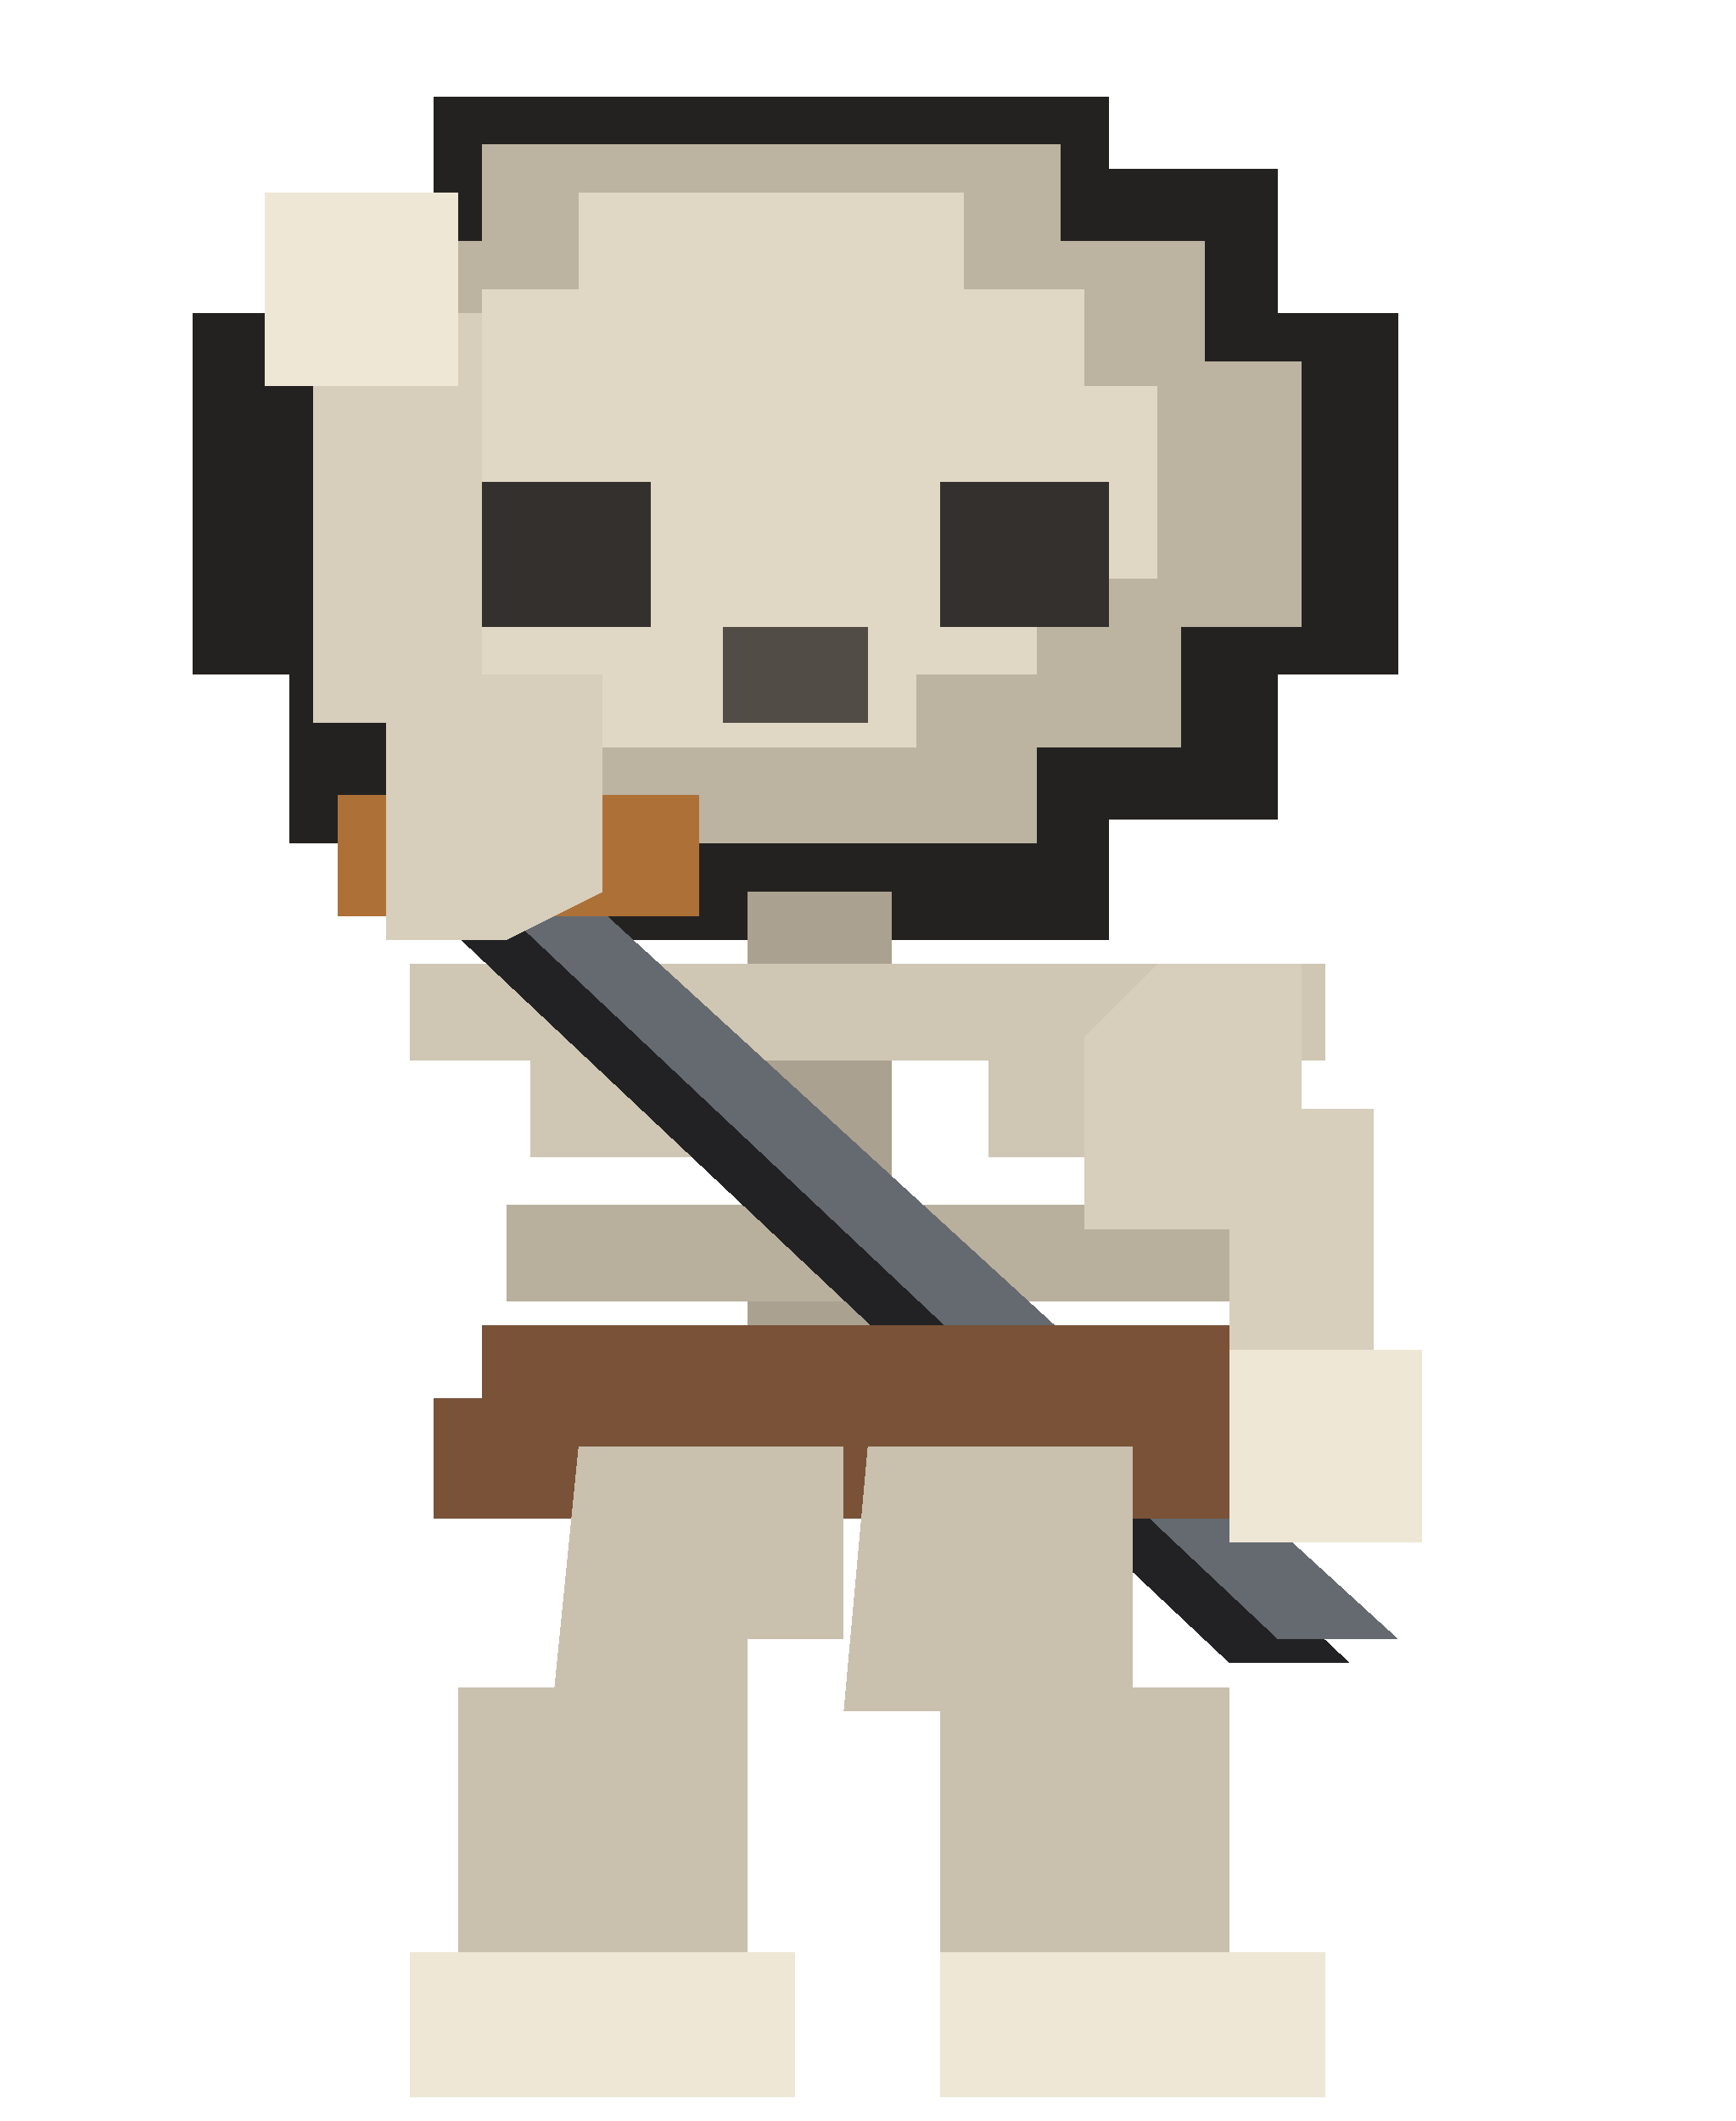
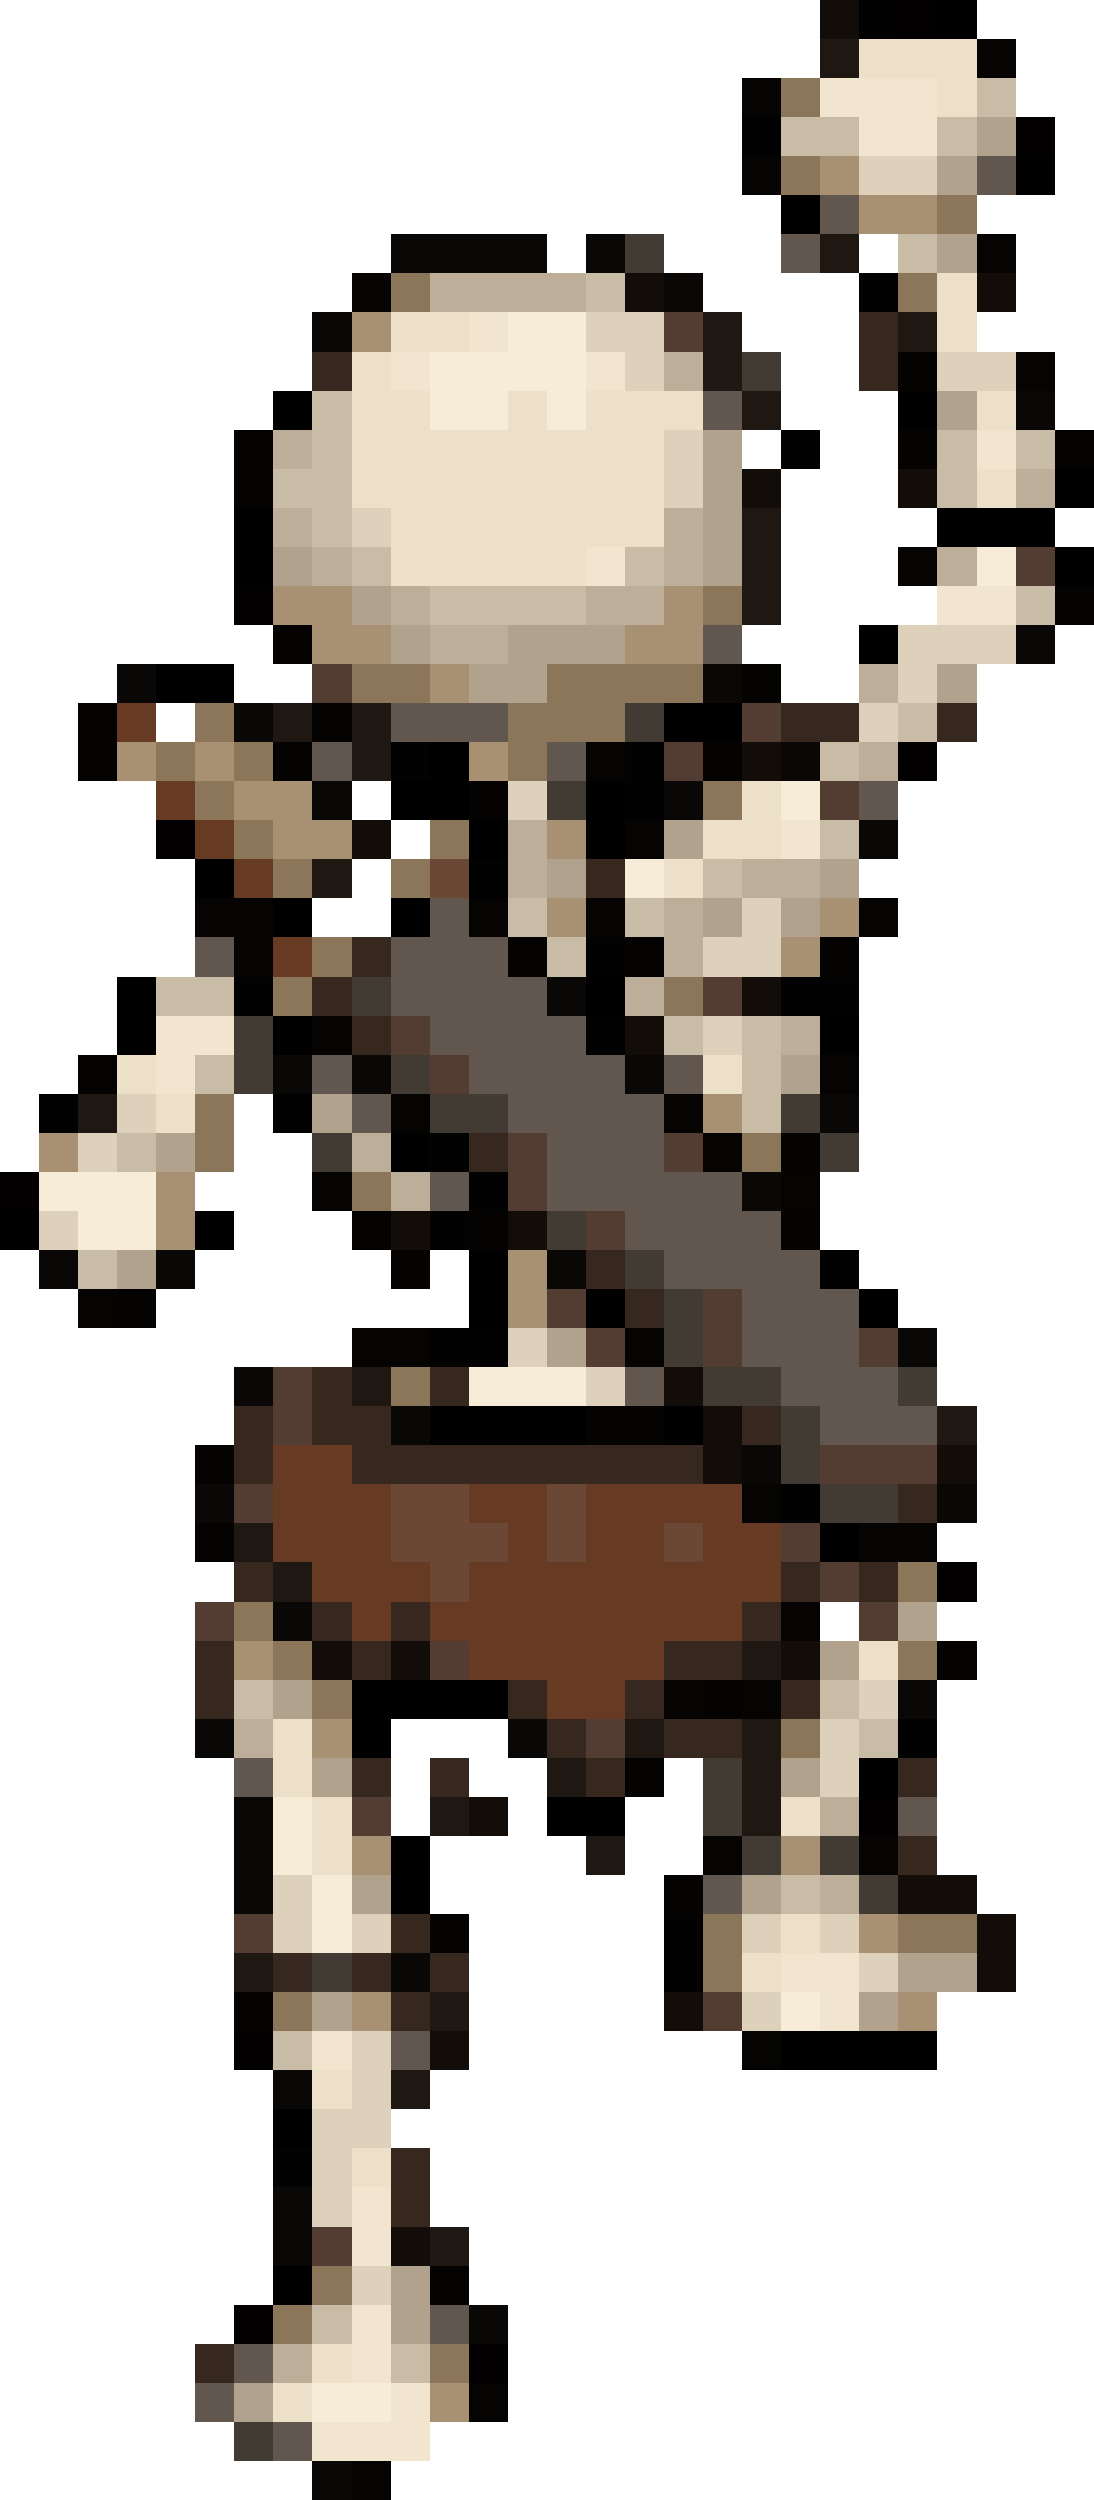
- <svg xmlns="http://www.w3.org/2000/svg" width="72" height="88" viewBox="0 0 72 88" shape-rendering="crispEdges">
-   <rect width="72" height="88" fill="none" />
-   <path fill="#242220" d="M18 4h28v3h7v6h5v15h-5v6h-7v5H18v-4h-6v-7H8V13h4V8h6z" />
-   <path fill="#bcb3a1" d="M20 6h24v4h6v5h4v11h-5v5h-6v4H21v-4h-5v-6h-3V15h3v-5h4z" />
-   <path fill="#e0d8c5" d="M24 8h16v4h5v4h3v8h-5v4h-5v3H24v-3h-5v-4h-2v-7h3v-5h4z" />
-   <rect x="20" y="20" width="7" height="6" fill="#34302d" />
-   <rect x="39" y="20" width="7" height="6" fill="#34302d" />
-   <rect x="30" y="26" width="6" height="4" fill="#514c45" />
-   <rect x="31" y="37" width="6" height="21" fill="#aaa190" />
-   <path fill="#cfc6b3" d="M17 40h38v4h-7v4h-7v-4H29v4h-7v-4h-5z" />
-   <rect x="21" y="50" width="30" height="4" fill="#b8af9d" />
-   <path fill="#222224" d="M17 37h5l34 32h-5z" />
-   <path fill="#656a70" d="M19 36h4l35 32h-5z" />
-   <rect x="14" y="33" width="15" height="5" fill="#ad7138" />
-   <path fill="#795238" d="M20 55h33v8H18v-5h2z" />
-   <path fill="#d7cebb" d="M21 39h-5v-9h-3V13h7v15h5v9z" />
-   <rect x="11" y="8" width="8" height="8" fill="#eee7d6" />
-   <path fill="#d7cebb" d="M48 40h6v6h3v13h-6v-8h-6v-8z" />
-   <rect x="51" y="56" width="8" height="8" fill="#eee7d6" />
-   <path fill="#c9c0ae" d="M24 60h11v8h-4v17H19V70h4z" />
-   <path fill="#c9c0ae" d="M36 60h11v10h4v15H39V71h-4z" />
-   <rect x="17" y="81" width="16" height="6" fill="#eee7d6" />
-   <rect x="39" y="81" width="16" height="6" fill="#eee7d6" />
+ <svg xmlns="http://www.w3.org/2000/svg" width="28" height="64" viewBox="0 0 28 64" shape-rendering="crispEdges">
+   <rect x="21" y="0" width="1" height="1" fill="#130d09" />
+   <rect x="22" y="0" width="1" height="1" fill="#020202" />
+   <rect x="23" y="0" width="1" height="1" fill="#020000" />
+   <rect x="24" y="0" width="1" height="1" fill="#000000" />
+   <rect x="21" y="1" width="1" height="1" fill="#1f1812" />
+   <rect x="22" y="1" width="3" height="1" fill="#ede0c8" />
+   <rect x="25" y="1" width="1" height="1" fill="#060403" />
+   <rect x="19" y="2" width="1" height="1" fill="#060403" />
+   <rect x="20" y="2" width="1" height="1" fill="#8b7659" />
+   <rect x="21" y="2" width="3" height="1" fill="#f1e5d0" />
+   <rect x="24" y="2" width="1" height="1" fill="#ede0c8" />
+   <rect x="25" y="2" width="1" height="1" fill="#c9bca6" />
+   <rect x="19" y="3" width="1" height="1" fill="#020202" />
+   <rect x="20" y="3" width="2" height="1" fill="#c9bca6" />
+   <rect x="22" y="3" width="2" height="1" fill="#f1e5d0" />
+   <rect x="24" y="3" width="1" height="1" fill="#c9bca6" />
+   <rect x="25" y="3" width="1" height="1" fill="#b0a28d" />
+   <rect x="26" y="3" width="1" height="1" fill="#020000" />
+   <rect x="19" y="4" width="1" height="1" fill="#060403" />
+   <rect x="20" y="4" width="1" height="1" fill="#8b7659" />
+   <rect x="21" y="4" width="1" height="1" fill="#a79172" />
+   <rect x="22" y="4" width="2" height="1" fill="#ded1bb" />
+   <rect x="24" y="4" width="1" height="1" fill="#b0a28d" />
+   <rect x="25" y="4" width="1" height="1" fill="#62574f" />
+   <rect x="26" y="4" width="1" height="1" fill="#000000" />
+   <rect x="20" y="5" width="1" height="1" fill="#000000" />
+   <rect x="21" y="5" width="1" height="1" fill="#62574f" />
+   <rect x="22" y="5" width="2" height="1" fill="#a79172" />
+   <rect x="24" y="5" width="1" height="1" fill="#8b7659" />
+   <rect x="10" y="6" width="4" height="1" fill="#090806" />
+   <rect x="15" y="6" width="1" height="1" fill="#090806" />
+   <rect x="16" y="6" width="1" height="1" fill="#413b34" />
+   <rect x="20" y="6" width="1" height="1" fill="#62574f" />
+   <rect x="21" y="6" width="1" height="1" fill="#1f1812" />
+   <rect x="23" y="6" width="1" height="1" fill="#c9bca6" />
+   <rect x="24" y="6" width="1" height="1" fill="#b0a28d" />
+   <rect x="25" y="6" width="1" height="1" fill="#060403" />
+   <rect x="9" y="7" width="1" height="1" fill="#060403" />
+   <rect x="10" y="7" width="1" height="1" fill="#8b7659" />
+   <rect x="11" y="7" width="4" height="1" fill="#bcae98" />
+   <rect x="15" y="7" width="1" height="1" fill="#c9bca6" />
+   <rect x="16" y="7" width="1" height="1" fill="#130d09" />
+   <rect x="17" y="7" width="1" height="1" fill="#090806" />
+   <rect x="22" y="7" width="1" height="1" fill="#020202" />
+   <rect x="23" y="7" width="1" height="1" fill="#8b7659" />
+   <rect x="24" y="7" width="1" height="1" fill="#ede0c8" />
+   <rect x="25" y="7" width="1" height="1" fill="#130d09" />
+   <rect x="8" y="8" width="1" height="1" fill="#090806" />
+   <rect x="9" y="8" width="1" height="1" fill="#a79172" />
+   <rect x="10" y="8" width="2" height="1" fill="#ede0c8" />
+   <rect x="12" y="8" width="1" height="1" fill="#f1e5d0" />
+   <rect x="13" y="8" width="2" height="1" fill="#f6ecd7" />
+   <rect x="15" y="8" width="2" height="1" fill="#ded1bb" />
+   <rect x="17" y="8" width="1" height="1" fill="#533d33" />
+   <rect x="18" y="8" width="1" height="1" fill="#1f1812" />
+   <rect x="22" y="8" width="1" height="1" fill="#36281e" />
+   <rect x="23" y="8" width="1" height="1" fill="#1f1812" />
+   <rect x="24" y="8" width="1" height="1" fill="#ede0c8" />
+   <rect x="8" y="9" width="1" height="1" fill="#36281e" />
+   <rect x="9" y="9" width="1" height="1" fill="#ede0c8" />
+   <rect x="10" y="9" width="1" height="1" fill="#f1e5d0" />
+   <rect x="11" y="9" width="4" height="1" fill="#f6ecd7" />
+   <rect x="15" y="9" width="1" height="1" fill="#f1e5d0" />
+   <rect x="16" y="9" width="1" height="1" fill="#ded1bb" />
+   <rect x="17" y="9" width="1" height="1" fill="#bcae98" />
+   <rect x="18" y="9" width="1" height="1" fill="#1f1812" />
+   <rect x="19" y="9" width="1" height="1" fill="#413b34" />
+   <rect x="22" y="9" width="1" height="1" fill="#36281e" />
+   <rect x="23" y="9" width="1" height="1" fill="#040302" />
+   <rect x="24" y="9" width="2" height="1" fill="#ded1bb" />
+   <rect x="26" y="9" width="1" height="1" fill="#060403" />
+   <rect x="7" y="10" width="1" height="1" fill="#000000" />
+   <rect x="8" y="10" width="1" height="1" fill="#c9bca6" />
+   <rect x="9" y="10" width="2" height="1" fill="#ede0c8" />
+   <rect x="11" y="10" width="2" height="1" fill="#f6ecd7" />
+   <rect x="13" y="10" width="1" height="1" fill="#ede0c8" />
+   <rect x="14" y="10" width="1" height="1" fill="#f6ecd7" />
+   <rect x="15" y="10" width="3" height="1" fill="#ede0c8" />
+   <rect x="18" y="10" width="1" height="1" fill="#62574f" />
+   <rect x="19" y="10" width="1" height="1" fill="#1f1812" />
+   <rect x="23" y="10" width="1" height="1" fill="#000000" />
+   <rect x="24" y="10" width="1" height="1" fill="#b0a28d" />
+   <rect x="25" y="10" width="1" height="1" fill="#ede0c8" />
+   <rect x="26" y="10" width="1" height="1" fill="#090806" />
+   <rect x="6" y="11" width="1" height="1" fill="#040302" />
+   <rect x="7" y="11" width="1" height="1" fill="#bcae98" />
+   <rect x="8" y="11" width="1" height="1" fill="#c9bca6" />
+   <rect x="9" y="11" width="8" height="1" fill="#ede0c8" />
+   <rect x="17" y="11" width="1" height="1" fill="#ded1bb" />
+   <rect x="18" y="11" width="1" height="1" fill="#b0a28d" />
+   <rect x="20" y="11" width="1" height="1" fill="#020202" />
+   <rect x="23" y="11" width="1" height="1" fill="#040302" />
+   <rect x="24" y="11" width="1" height="1" fill="#c9bca6" />
+   <rect x="25" y="11" width="1" height="1" fill="#f1e5d0" />
+   <rect x="26" y="11" width="1" height="1" fill="#c9bca6" />
+   <rect x="27" y="11" width="1" height="1" fill="#040302" />
+   <rect x="6" y="12" width="1" height="1" fill="#040302" />
+   <rect x="7" y="12" width="2" height="1" fill="#c9bca6" />
+   <rect x="9" y="12" width="8" height="1" fill="#ede0c8" />
+   <rect x="17" y="12" width="1" height="1" fill="#ded1bb" />
+   <rect x="18" y="12" width="1" height="1" fill="#b0a28d" />
+   <rect x="19" y="12" width="1" height="1" fill="#130d09" />
+   <rect x="23" y="12" width="1" height="1" fill="#130d09" />
+   <rect x="24" y="12" width="1" height="1" fill="#c9bca6" />
+   <rect x="25" y="12" width="1" height="1" fill="#ede0c8" />
+   <rect x="26" y="12" width="1" height="1" fill="#bcae98" />
+   <rect x="27" y="12" width="1" height="1" fill="#000000" />
+   <rect x="6" y="13" width="1" height="1" fill="#000000" />
+   <rect x="7" y="13" width="1" height="1" fill="#bcae98" />
+   <rect x="8" y="13" width="1" height="1" fill="#c9bca6" />
+   <rect x="9" y="13" width="1" height="1" fill="#ded1bb" />
+   <rect x="10" y="13" width="7" height="1" fill="#ede0c8" />
+   <rect x="17" y="13" width="1" height="1" fill="#bcae98" />
+   <rect x="18" y="13" width="1" height="1" fill="#b0a28d" />
+   <rect x="19" y="13" width="1" height="1" fill="#1f1812" />
+   <rect x="24" y="13" width="3" height="1" fill="#000000" />
+   <rect x="6" y="14" width="1" height="1" fill="#000000" />
+   <rect x="7" y="14" width="1" height="1" fill="#b0a28d" />
+   <rect x="8" y="14" width="1" height="1" fill="#bcae98" />
+   <rect x="9" y="14" width="1" height="1" fill="#c9bca6" />
+   <rect x="10" y="14" width="5" height="1" fill="#ede0c8" />
+   <rect x="15" y="14" width="1" height="1" fill="#f1e5d0" />
+   <rect x="16" y="14" width="1" height="1" fill="#c9bca6" />
+   <rect x="17" y="14" width="1" height="1" fill="#bcae98" />
+   <rect x="18" y="14" width="1" height="1" fill="#b0a28d" />
+   <rect x="19" y="14" width="1" height="1" fill="#1f1812" />
+   <rect x="23" y="14" width="1" height="1" fill="#060403" />
+   <rect x="24" y="14" width="1" height="1" fill="#bcae98" />
+   <rect x="25" y="14" width="1" height="1" fill="#f6ecd7" />
+   <rect x="26" y="14" width="1" height="1" fill="#533d33" />
+   <rect x="27" y="14" width="1" height="1" fill="#000000" />
+   <rect x="6" y="15" width="1" height="1" fill="#020000" />
+   <rect x="7" y="15" width="2" height="1" fill="#a79172" />
+   <rect x="9" y="15" width="1" height="1" fill="#b0a28d" />
+   <rect x="10" y="15" width="1" height="1" fill="#bcae98" />
+   <rect x="11" y="15" width="4" height="1" fill="#c9bca6" />
+   <rect x="15" y="15" width="2" height="1" fill="#bcae98" />
+   <rect x="17" y="15" width="1" height="1" fill="#a79172" />
+   <rect x="18" y="15" width="1" height="1" fill="#8b7659" />
+   <rect x="19" y="15" width="1" height="1" fill="#1f1812" />
+   <rect x="24" y="15" width="2" height="1" fill="#f1e5d0" />
+   <rect x="26" y="15" width="1" height="1" fill="#c9bca6" />
+   <rect x="27" y="15" width="1" height="1" fill="#040302" />
+   <rect x="7" y="16" width="1" height="1" fill="#040302" />
+   <rect x="8" y="16" width="2" height="1" fill="#a79172" />
+   <rect x="10" y="16" width="1" height="1" fill="#b0a28d" />
+   <rect x="11" y="16" width="2" height="1" fill="#bcae98" />
+   <rect x="13" y="16" width="3" height="1" fill="#b0a28d" />
+   <rect x="16" y="16" width="2" height="1" fill="#a79172" />
+   <rect x="18" y="16" width="1" height="1" fill="#62574f" />
+   <rect x="22" y="16" width="1" height="1" fill="#000000" />
+   <rect x="23" y="16" width="3" height="1" fill="#ded1bb" />
+   <rect x="26" y="16" width="1" height="1" fill="#090806" />
+   <rect x="3" y="17" width="1" height="1" fill="#090806" />
+   <rect x="4" y="17" width="2" height="1" fill="#000000" />
+   <rect x="8" y="17" width="1" height="1" fill="#533d33" />
+   <rect x="9" y="17" width="2" height="1" fill="#8b7659" />
+   <rect x="11" y="17" width="1" height="1" fill="#a79172" />
+   <rect x="12" y="17" width="2" height="1" fill="#b0a28d" />
+   <rect x="14" y="17" width="4" height="1" fill="#8b7659" />
+   <rect x="18" y="17" width="1" height="1" fill="#090806" />
+   <rect x="19" y="17" width="1" height="1" fill="#040302" />
+   <rect x="22" y="17" width="1" height="1" fill="#bcae98" />
+   <rect x="23" y="17" width="1" height="1" fill="#ded1bb" />
+   <rect x="24" y="17" width="1" height="1" fill="#b0a28d" />
+   <rect x="2" y="18" width="1" height="1" fill="#040302" />
+   <rect x="3" y="18" width="1" height="1" fill="#673b23" />
+   <rect x="5" y="18" width="1" height="1" fill="#8b7659" />
+   <rect x="6" y="18" width="1" height="1" fill="#090806" />
+   <rect x="7" y="18" width="1" height="1" fill="#1f1812" />
+   <rect x="8" y="18" width="1" height="1" fill="#040302" />
+   <rect x="9" y="18" width="1" height="1" fill="#1f1812" />
+   <rect x="10" y="18" width="3" height="1" fill="#62574f" />
+   <rect x="13" y="18" width="3" height="1" fill="#8b7659" />
+   <rect x="16" y="18" width="1" height="1" fill="#413b34" />
+   <rect x="17" y="18" width="2" height="1" fill="#000000" />
+   <rect x="19" y="18" width="1" height="1" fill="#533d33" />
+   <rect x="20" y="18" width="2" height="1" fill="#36281e" />
+   <rect x="22" y="18" width="1" height="1" fill="#ded1bb" />
+   <rect x="23" y="18" width="1" height="1" fill="#c9bca6" />
+   <rect x="24" y="18" width="1" height="1" fill="#36281e" />
+   <rect x="2" y="19" width="1" height="1" fill="#040302" />
+   <rect x="3" y="19" width="1" height="1" fill="#a79172" />
+   <rect x="4" y="19" width="1" height="1" fill="#8b7659" />
+   <rect x="5" y="19" width="1" height="1" fill="#a79172" />
+   <rect x="6" y="19" width="1" height="1" fill="#8b7659" />
+   <rect x="7" y="19" width="1" height="1" fill="#040302" />
+   <rect x="8" y="19" width="1" height="1" fill="#62574f" />
+   <rect x="9" y="19" width="1" height="1" fill="#1f1812" />
+   <rect x="10" y="19" width="1" height="1" fill="#020202" />
+   <rect x="11" y="19" width="1" height="1" fill="#000001" />
+   <rect x="12" y="19" width="1" height="1" fill="#a79172" />
+   <rect x="13" y="19" width="1" height="1" fill="#8b7659" />
+   <rect x="14" y="19" width="1" height="1" fill="#62574f" />
+   <rect x="15" y="19" width="1" height="1" fill="#060403" />
+   <rect x="16" y="19" width="1" height="1" fill="#020202" />
+   <rect x="17" y="19" width="1" height="1" fill="#533d33" />
+   <rect x="18" y="19" width="1" height="1" fill="#040302" />
+   <rect x="19" y="19" width="1" height="1" fill="#130d09" />
+   <rect x="20" y="19" width="1" height="1" fill="#090806" />
+   <rect x="21" y="19" width="1" height="1" fill="#c9bca6" />
+   <rect x="22" y="19" width="1" height="1" fill="#bcae98" />
+   <rect x="23" y="19" width="1" height="1" fill="#020000" />
+   <rect x="4" y="20" width="1" height="1" fill="#673b23" />
+   <rect x="5" y="20" width="1" height="1" fill="#8b7659" />
+   <rect x="6" y="20" width="2" height="1" fill="#a79172" />
+   <rect x="8" y="20" width="1" height="1" fill="#090806" />
+   <rect x="10" y="20" width="2" height="1" fill="#000001" />
+   <rect x="12" y="20" width="1" height="1" fill="#040302" />
+   <rect x="13" y="20" width="1" height="1" fill="#ded1bb" />
+   <rect x="14" y="20" width="1" height="1" fill="#413b34" />
+   <rect x="15" y="20" width="1" height="1" fill="#000001" />
+   <rect x="16" y="20" width="1" height="1" fill="#020202" />
+   <rect x="17" y="20" width="1" height="1" fill="#090806" />
+   <rect x="18" y="20" width="1" height="1" fill="#8b7659" />
+   <rect x="19" y="20" width="1" height="1" fill="#ede0c8" />
+   <rect x="20" y="20" width="1" height="1" fill="#f6ecd7" />
+   <rect x="21" y="20" width="1" height="1" fill="#533d33" />
+   <rect x="22" y="20" width="1" height="1" fill="#62574f" />
+   <rect x="4" y="21" width="1" height="1" fill="#020000" />
+   <rect x="5" y="21" width="1" height="1" fill="#673b23" />
+   <rect x="6" y="21" width="1" height="1" fill="#8b7659" />
+   <rect x="7" y="21" width="2" height="1" fill="#a79172" />
+   <rect x="9" y="21" width="1" height="1" fill="#130d09" />
+   <rect x="11" y="21" width="1" height="1" fill="#8b7659" />
+   <rect x="12" y="21" width="1" height="1" fill="#000000" />
+   <rect x="13" y="21" width="1" height="1" fill="#bcae98" />
+   <rect x="14" y="21" width="1" height="1" fill="#a79172" />
+   <rect x="15" y="21" width="1" height="1" fill="#000000" />
+   <rect x="16" y="21" width="1" height="1" fill="#060403" />
+   <rect x="17" y="21" width="1" height="1" fill="#b0a28d" />
+   <rect x="18" y="21" width="2" height="1" fill="#ede0c8" />
+   <rect x="20" y="21" width="1" height="1" fill="#f1e5d0" />
+   <rect x="21" y="21" width="1" height="1" fill="#c9bca6" />
+   <rect x="22" y="21" width="1" height="1" fill="#090806" />
+   <rect x="5" y="22" width="1" height="1" fill="#000000" />
+   <rect x="6" y="22" width="1" height="1" fill="#673b23" />
+   <rect x="7" y="22" width="1" height="1" fill="#8b7659" />
+   <rect x="8" y="22" width="1" height="1" fill="#1f1812" />
+   <rect x="10" y="22" width="1" height="1" fill="#8b7659" />
+   <rect x="11" y="22" width="1" height="1" fill="#6b4835" />
+   <rect x="12" y="22" width="1" height="1" fill="#020202" />
+   <rect x="13" y="22" width="1" height="1" fill="#bcae98" />
+   <rect x="14" y="22" width="1" height="1" fill="#b0a28d" />
+   <rect x="15" y="22" width="1" height="1" fill="#36281e" />
+   <rect x="16" y="22" width="1" height="1" fill="#f6ecd7" />
+   <rect x="17" y="22" width="1" height="1" fill="#ede0c8" />
+   <rect x="18" y="22" width="1" height="1" fill="#c9bca6" />
+   <rect x="19" y="22" width="2" height="1" fill="#bcae98" />
+   <rect x="21" y="22" width="1" height="1" fill="#b0a28d" />
+   <rect x="5" y="23" width="2" height="1" fill="#060403" />
+   <rect x="7" y="23" width="1" height="1" fill="#000000" />
+   <rect x="10" y="23" width="1" height="1" fill="#000001" />
+   <rect x="11" y="23" width="1" height="1" fill="#62574f" />
+   <rect x="12" y="23" width="1" height="1" fill="#060403" />
+   <rect x="13" y="23" width="1" height="1" fill="#c9bca6" />
+   <rect x="14" y="23" width="1" height="1" fill="#a79172" />
+   <rect x="15" y="23" width="1" height="1" fill="#060403" />
+   <rect x="16" y="23" width="1" height="1" fill="#c9bca6" />
+   <rect x="17" y="23" width="1" height="1" fill="#bcae98" />
+   <rect x="18" y="23" width="1" height="1" fill="#b0a28d" />
+   <rect x="19" y="23" width="1" height="1" fill="#ded1bb" />
+   <rect x="20" y="23" width="1" height="1" fill="#b0a28d" />
+   <rect x="21" y="23" width="1" height="1" fill="#a79172" />
+   <rect x="22" y="23" width="1" height="1" fill="#060403" />
+   <rect x="5" y="24" width="1" height="1" fill="#62574f" />
+   <rect x="6" y="24" width="1" height="1" fill="#060403" />
+   <rect x="7" y="24" width="1" height="1" fill="#673b23" />
+   <rect x="8" y="24" width="1" height="1" fill="#8b7659" />
+   <rect x="9" y="24" width="1" height="1" fill="#36281e" />
+   <rect x="10" y="24" width="3" height="1" fill="#62574f" />
+   <rect x="13" y="24" width="1" height="1" fill="#040302" />
+   <rect x="14" y="24" width="1" height="1" fill="#c9bca6" />
+   <rect x="15" y="24" width="1" height="1" fill="#020202" />
+   <rect x="16" y="24" width="1" height="1" fill="#040302" />
+   <rect x="17" y="24" width="1" height="1" fill="#bcae98" />
+   <rect x="18" y="24" width="2" height="1" fill="#ded1bb" />
+   <rect x="20" y="24" width="1" height="1" fill="#a79172" />
+   <rect x="21" y="24" width="1" height="1" fill="#040302" />
+   <rect x="3" y="25" width="1" height="1" fill="#000000" />
+   <rect x="4" y="25" width="2" height="1" fill="#c9bca6" />
+   <rect x="6" y="25" width="1" height="1" fill="#020202" />
+   <rect x="7" y="25" width="1" height="1" fill="#8b7659" />
+   <rect x="8" y="25" width="1" height="1" fill="#36281e" />
+   <rect x="9" y="25" width="1" height="1" fill="#413b34" />
+   <rect x="10" y="25" width="4" height="1" fill="#62574f" />
+   <rect x="14" y="25" width="1" height="1" fill="#090806" />
+   <rect x="15" y="25" width="1" height="1" fill="#000000" />
+   <rect x="16" y="25" width="1" height="1" fill="#bcae98" />
+   <rect x="17" y="25" width="1" height="1" fill="#8b7659" />
+   <rect x="18" y="25" width="1" height="1" fill="#533d33" />
+   <rect x="19" y="25" width="1" height="1" fill="#130d09" />
+   <rect x="20" y="25" width="2" height="1" fill="#020202" />
+   <rect x="3" y="26" width="1" height="1" fill="#000000" />
+   <rect x="4" y="26" width="2" height="1" fill="#f1e5d0" />
+   <rect x="6" y="26" width="1" height="1" fill="#413b34" />
+   <rect x="7" y="26" width="1" height="1" fill="#000001" />
+   <rect x="8" y="26" width="1" height="1" fill="#060403" />
+   <rect x="9" y="26" width="1" height="1" fill="#36281e" />
+   <rect x="10" y="26" width="1" height="1" fill="#533d33" />
+   <rect x="11" y="26" width="4" height="1" fill="#62574f" />
+   <rect x="15" y="26" width="1" height="1" fill="#020202" />
+   <rect x="16" y="26" width="1" height="1" fill="#130d09" />
+   <rect x="17" y="26" width="1" height="1" fill="#c9bca6" />
+   <rect x="18" y="26" width="1" height="1" fill="#ded1bb" />
+   <rect x="19" y="26" width="1" height="1" fill="#c9bca6" />
+   <rect x="20" y="26" width="1" height="1" fill="#bcae98" />
+   <rect x="21" y="26" width="1" height="1" fill="#000001" />
+   <rect x="2" y="27" width="1" height="1" fill="#040302" />
+   <rect x="3" y="27" width="1" height="1" fill="#ede0c8" />
+   <rect x="4" y="27" width="1" height="1" fill="#f1e5d0" />
+   <rect x="5" y="27" width="1" height="1" fill="#c9bca6" />
+   <rect x="6" y="27" width="1" height="1" fill="#413b34" />
+   <rect x="7" y="27" width="1" height="1" fill="#090806" />
+   <rect x="8" y="27" width="1" height="1" fill="#62574f" />
+   <rect x="9" y="27" width="1" height="1" fill="#090806" />
+   <rect x="10" y="27" width="1" height="1" fill="#413b34" />
+   <rect x="11" y="27" width="1" height="1" fill="#533d33" />
+   <rect x="12" y="27" width="4" height="1" fill="#62574f" />
+   <rect x="16" y="27" width="1" height="1" fill="#090806" />
+   <rect x="17" y="27" width="1" height="1" fill="#62574f" />
+   <rect x="18" y="27" width="1" height="1" fill="#ede0c8" />
+   <rect x="19" y="27" width="1" height="1" fill="#c9bca6" />
+   <rect x="20" y="27" width="1" height="1" fill="#b0a28d" />
+   <rect x="21" y="27" width="1" height="1" fill="#060403" />
+   <rect x="1" y="28" width="1" height="1" fill="#020202" />
+   <rect x="2" y="28" width="1" height="1" fill="#1f1812" />
+   <rect x="3" y="28" width="1" height="1" fill="#ded1bb" />
+   <rect x="4" y="28" width="1" height="1" fill="#ede0c8" />
+   <rect x="5" y="28" width="1" height="1" fill="#8b7659" />
+   <rect x="7" y="28" width="1" height="1" fill="#020202" />
+   <rect x="8" y="28" width="1" height="1" fill="#b0a28d" />
+   <rect x="9" y="28" width="1" height="1" fill="#62574f" />
+   <rect x="10" y="28" width="1" height="1" fill="#060403" />
+   <rect x="11" y="28" width="2" height="1" fill="#413b34" />
+   <rect x="13" y="28" width="4" height="1" fill="#62574f" />
+   <rect x="17" y="28" width="1" height="1" fill="#060403" />
+   <rect x="18" y="28" width="1" height="1" fill="#a79172" />
+   <rect x="19" y="28" width="1" height="1" fill="#c9bca6" />
+   <rect x="20" y="28" width="1" height="1" fill="#413b34" />
+   <rect x="21" y="28" width="1" height="1" fill="#090806" />
+   <rect x="1" y="29" width="1" height="1" fill="#a79172" />
+   <rect x="2" y="29" width="1" height="1" fill="#ded1bb" />
+   <rect x="3" y="29" width="1" height="1" fill="#c9bca6" />
+   <rect x="4" y="29" width="1" height="1" fill="#b0a28d" />
+   <rect x="5" y="29" width="1" height="1" fill="#8b7659" />
+   <rect x="8" y="29" width="1" height="1" fill="#413b34" />
+   <rect x="9" y="29" width="1" height="1" fill="#bcae98" />
+   <rect x="10" y="29" width="1" height="1" fill="#000000" />
+   <rect x="11" y="29" width="1" height="1" fill="#020202" />
+   <rect x="12" y="29" width="1" height="1" fill="#36281e" />
+   <rect x="13" y="29" width="1" height="1" fill="#533d33" />
+   <rect x="14" y="29" width="3" height="1" fill="#62574f" />
+   <rect x="17" y="29" width="1" height="1" fill="#533d33" />
+   <rect x="18" y="29" width="1" height="1" fill="#060403" />
+   <rect x="19" y="29" width="1" height="1" fill="#8b7659" />
+   <rect x="20" y="29" width="1" height="1" fill="#040302" />
+   <rect x="21" y="29" width="1" height="1" fill="#413b34" />
+   <rect x="0" y="30" width="1" height="1" fill="#020000" />
+   <rect x="1" y="30" width="3" height="1" fill="#f6ecd7" />
+   <rect x="4" y="30" width="1" height="1" fill="#a79172" />
+   <rect x="8" y="30" width="1" height="1" fill="#060403" />
+   <rect x="9" y="30" width="1" height="1" fill="#8b7659" />
+   <rect x="10" y="30" width="1" height="1" fill="#bcae98" />
+   <rect x="11" y="30" width="1" height="1" fill="#62574f" />
+   <rect x="12" y="30" width="1" height="1" fill="#020202" />
+   <rect x="13" y="30" width="1" height="1" fill="#533d33" />
+   <rect x="14" y="30" width="5" height="1" fill="#62574f" />
+   <rect x="19" y="30" width="1" height="1" fill="#090806" />
+   <rect x="20" y="30" width="1" height="1" fill="#060403" />
+   <rect x="0" y="31" width="1" height="1" fill="#000000" />
+   <rect x="1" y="31" width="1" height="1" fill="#ded1bb" />
+   <rect x="2" y="31" width="2" height="1" fill="#f6ecd7" />
+   <rect x="4" y="31" width="1" height="1" fill="#a79172" />
+   <rect x="5" y="31" width="1" height="1" fill="#000001" />
+   <rect x="9" y="31" width="1" height="1" fill="#040302" />
+   <rect x="10" y="31" width="1" height="1" fill="#130d09" />
+   <rect x="11" y="31" width="1" height="1" fill="#020202" />
+   <rect x="12" y="31" width="1" height="1" fill="#040302" />
+   <rect x="13" y="31" width="1" height="1" fill="#130d09" />
+   <rect x="14" y="31" width="1" height="1" fill="#413b34" />
+   <rect x="15" y="31" width="1" height="1" fill="#533d33" />
+   <rect x="16" y="31" width="4" height="1" fill="#62574f" />
+   <rect x="20" y="31" width="1" height="1" fill="#040302" />
+   <rect x="1" y="32" width="1" height="1" fill="#090806" />
+   <rect x="2" y="32" width="1" height="1" fill="#c9bca6" />
+   <rect x="3" y="32" width="1" height="1" fill="#b0a28d" />
+   <rect x="4" y="32" width="1" height="1" fill="#090806" />
+   <rect x="10" y="32" width="1" height="1" fill="#040302" />
+   <rect x="12" y="32" width="1" height="1" fill="#000000" />
+   <rect x="13" y="32" width="1" height="1" fill="#a79172" />
+   <rect x="14" y="32" width="1" height="1" fill="#090806" />
+   <rect x="15" y="32" width="1" height="1" fill="#36281e" />
+   <rect x="16" y="32" width="1" height="1" fill="#413b34" />
+   <rect x="17" y="32" width="4" height="1" fill="#62574f" />
+   <rect x="21" y="32" width="1" height="1" fill="#020202" />
+   <rect x="2" y="33" width="1" height="1" fill="#060403" />
+   <rect x="3" y="33" width="1" height="1" fill="#040302" />
+   <rect x="12" y="33" width="1" height="1" fill="#000000" />
+   <rect x="13" y="33" width="1" height="1" fill="#a79172" />
+   <rect x="14" y="33" width="1" height="1" fill="#533d33" />
+   <rect x="15" y="33" width="1" height="1" fill="#000000" />
+   <rect x="16" y="33" width="1" height="1" fill="#36281e" />
+   <rect x="17" y="33" width="1" height="1" fill="#413b34" />
+   <rect x="18" y="33" width="1" height="1" fill="#533d33" />
+   <rect x="19" y="33" width="3" height="1" fill="#62574f" />
+   <rect x="22" y="33" width="1" height="1" fill="#000000" />
+   <rect x="9" y="34" width="2" height="1" fill="#060403" />
+   <rect x="11" y="34" width="2" height="1" fill="#020202" />
+   <rect x="13" y="34" width="1" height="1" fill="#ded1bb" />
+   <rect x="14" y="34" width="1" height="1" fill="#b0a28d" />
+   <rect x="15" y="34" width="1" height="1" fill="#533d33" />
+   <rect x="16" y="34" width="1" height="1" fill="#060403" />
+   <rect x="17" y="34" width="1" height="1" fill="#413b34" />
+   <rect x="18" y="34" width="1" height="1" fill="#533d33" />
+   <rect x="19" y="34" width="3" height="1" fill="#62574f" />
+   <rect x="22" y="34" width="1" height="1" fill="#533d33" />
+   <rect x="23" y="34" width="1" height="1" fill="#090806" />
+   <rect x="6" y="35" width="1" height="1" fill="#090806" />
+   <rect x="7" y="35" width="1" height="1" fill="#533d33" />
+   <rect x="8" y="35" width="1" height="1" fill="#36281e" />
+   <rect x="9" y="35" width="1" height="1" fill="#1f1812" />
+   <rect x="10" y="35" width="1" height="1" fill="#8b7659" />
+   <rect x="11" y="35" width="1" height="1" fill="#36281e" />
+   <rect x="12" y="35" width="3" height="1" fill="#f6ecd7" />
+   <rect x="15" y="35" width="1" height="1" fill="#ded1bb" />
+   <rect x="16" y="35" width="1" height="1" fill="#62574f" />
+   <rect x="17" y="35" width="1" height="1" fill="#130d09" />
+   <rect x="18" y="35" width="2" height="1" fill="#413b34" />
+   <rect x="20" y="35" width="3" height="1" fill="#62574f" />
+   <rect x="23" y="35" width="1" height="1" fill="#413b34" />
+   <rect x="6" y="36" width="1" height="1" fill="#36281e" />
+   <rect x="7" y="36" width="1" height="1" fill="#533d33" />
+   <rect x="8" y="36" width="2" height="1" fill="#36281e" />
+   <rect x="10" y="36" width="1" height="1" fill="#090806" />
+   <rect x="11" y="36" width="4" height="1" fill="#000000" />
+   <rect x="15" y="36" width="2" height="1" fill="#040302" />
+   <rect x="17" y="36" width="1" height="1" fill="#000000" />
+   <rect x="18" y="36" width="1" height="1" fill="#130d09" />
+   <rect x="19" y="36" width="1" height="1" fill="#36281e" />
+   <rect x="20" y="36" width="1" height="1" fill="#413b34" />
+   <rect x="21" y="36" width="3" height="1" fill="#62574f" />
+   <rect x="24" y="36" width="1" height="1" fill="#1f1812" />
+   <rect x="5" y="37" width="1" height="1" fill="#040302" />
+   <rect x="6" y="37" width="1" height="1" fill="#36281e" />
+   <rect x="7" y="37" width="2" height="1" fill="#673b23" />
+   <rect x="9" y="37" width="9" height="1" fill="#36281e" />
+   <rect x="18" y="37" width="1" height="1" fill="#130d09" />
+   <rect x="19" y="37" width="1" height="1" fill="#090806" />
+   <rect x="20" y="37" width="1" height="1" fill="#413b34" />
+   <rect x="21" y="37" width="3" height="1" fill="#533d33" />
+   <rect x="24" y="37" width="1" height="1" fill="#130d09" />
+   <rect x="5" y="38" width="1" height="1" fill="#090806" />
+   <rect x="6" y="38" width="1" height="1" fill="#533d33" />
+   <rect x="7" y="38" width="3" height="1" fill="#673b23" />
+   <rect x="10" y="38" width="2" height="1" fill="#6b4835" />
+   <rect x="12" y="38" width="2" height="1" fill="#673b23" />
+   <rect x="14" y="38" width="1" height="1" fill="#6b4835" />
+   <rect x="15" y="38" width="4" height="1" fill="#673b23" />
+   <rect x="19" y="38" width="1" height="1" fill="#060403" />
+   <rect x="20" y="38" width="1" height="1" fill="#020202" />
+   <rect x="21" y="38" width="2" height="1" fill="#413b34" />
+   <rect x="23" y="38" width="1" height="1" fill="#36281e" />
+   <rect x="24" y="38" width="1" height="1" fill="#090806" />
+   <rect x="5" y="39" width="1" height="1" fill="#040302" />
+   <rect x="6" y="39" width="1" height="1" fill="#1f1812" />
+   <rect x="7" y="39" width="3" height="1" fill="#673b23" />
+   <rect x="10" y="39" width="3" height="1" fill="#6b4835" />
+   <rect x="13" y="39" width="1" height="1" fill="#673b23" />
+   <rect x="14" y="39" width="1" height="1" fill="#6b4835" />
+   <rect x="15" y="39" width="2" height="1" fill="#673b23" />
+   <rect x="17" y="39" width="1" height="1" fill="#6b4835" />
+   <rect x="18" y="39" width="2" height="1" fill="#673b23" />
+   <rect x="20" y="39" width="1" height="1" fill="#533d33" />
+   <rect x="21" y="39" width="1" height="1" fill="#000001" />
+   <rect x="22" y="39" width="2" height="1" fill="#060403" />
+   <rect x="6" y="40" width="1" height="1" fill="#36281e" />
+   <rect x="7" y="40" width="1" height="1" fill="#1f1812" />
+   <rect x="8" y="40" width="3" height="1" fill="#673b23" />
+   <rect x="11" y="40" width="1" height="1" fill="#6b4835" />
+   <rect x="12" y="40" width="8" height="1" fill="#673b23" />
+   <rect x="20" y="40" width="1" height="1" fill="#36281e" />
+   <rect x="21" y="40" width="1" height="1" fill="#533d33" />
+   <rect x="22" y="40" width="1" height="1" fill="#36281e" />
+   <rect x="23" y="40" width="1" height="1" fill="#8b7659" />
+   <rect x="24" y="40" width="1" height="1" fill="#020000" />
+   <rect x="5" y="41" width="1" height="1" fill="#533d33" />
+   <rect x="6" y="41" width="1" height="1" fill="#8b7659" />
+   <rect x="7" y="41" width="1" height="1" fill="#090806" />
+   <rect x="8" y="41" width="1" height="1" fill="#36281e" />
+   <rect x="9" y="41" width="1" height="1" fill="#673b23" />
+   <rect x="10" y="41" width="1" height="1" fill="#36281e" />
+   <rect x="11" y="41" width="8" height="1" fill="#673b23" />
+   <rect x="19" y="41" width="1" height="1" fill="#36281e" />
+   <rect x="20" y="41" width="1" height="1" fill="#060403" />
+   <rect x="22" y="41" width="1" height="1" fill="#533d33" />
+   <rect x="23" y="41" width="1" height="1" fill="#b0a28d" />
+   <rect x="5" y="42" width="1" height="1" fill="#36281e" />
+   <rect x="6" y="42" width="1" height="1" fill="#a79172" />
+   <rect x="7" y="42" width="1" height="1" fill="#8b7659" />
+   <rect x="8" y="42" width="1" height="1" fill="#130d09" />
+   <rect x="9" y="42" width="1" height="1" fill="#36281e" />
+   <rect x="10" y="42" width="1" height="1" fill="#130d09" />
+   <rect x="11" y="42" width="1" height="1" fill="#533d33" />
+   <rect x="12" y="42" width="5" height="1" fill="#673b23" />
+   <rect x="17" y="42" width="2" height="1" fill="#36281e" />
+   <rect x="19" y="42" width="1" height="1" fill="#1f1812" />
+   <rect x="20" y="42" width="1" height="1" fill="#130d09" />
+   <rect x="21" y="42" width="1" height="1" fill="#b0a28d" />
+   <rect x="22" y="42" width="1" height="1" fill="#ede0c8" />
+   <rect x="23" y="42" width="1" height="1" fill="#8b7659" />
+   <rect x="24" y="42" width="1" height="1" fill="#040302" />
+   <rect x="5" y="43" width="1" height="1" fill="#36281e" />
+   <rect x="6" y="43" width="1" height="1" fill="#c9bca6" />
+   <rect x="7" y="43" width="1" height="1" fill="#b0a28d" />
+   <rect x="8" y="43" width="1" height="1" fill="#8b7659" />
+   <rect x="9" y="43" width="4" height="1" fill="#000000" />
+   <rect x="13" y="43" width="1" height="1" fill="#36281e" />
+   <rect x="14" y="43" width="2" height="1" fill="#673b23" />
+   <rect x="16" y="43" width="1" height="1" fill="#36281e" />
+   <rect x="17" y="43" width="1" height="1" fill="#060403" />
+   <rect x="18" y="43" width="1" height="1" fill="#040302" />
+   <rect x="19" y="43" width="1" height="1" fill="#060403" />
+   <rect x="20" y="43" width="1" height="1" fill="#36281e" />
+   <rect x="21" y="43" width="1" height="1" fill="#c9bca6" />
+   <rect x="22" y="43" width="1" height="1" fill="#ded1bb" />
+   <rect x="23" y="43" width="1" height="1" fill="#090806" />
+   <rect x="5" y="44" width="1" height="1" fill="#090806" />
+   <rect x="6" y="44" width="1" height="1" fill="#bcae98" />
+   <rect x="7" y="44" width="1" height="1" fill="#ede0c8" />
+   <rect x="8" y="44" width="1" height="1" fill="#a79172" />
+   <rect x="9" y="44" width="1" height="1" fill="#000000" />
+   <rect x="13" y="44" width="1" height="1" fill="#090806" />
+   <rect x="14" y="44" width="1" height="1" fill="#36281e" />
+   <rect x="15" y="44" width="1" height="1" fill="#533d33" />
+   <rect x="16" y="44" width="1" height="1" fill="#1f1812" />
+   <rect x="17" y="44" width="2" height="1" fill="#36281e" />
+   <rect x="19" y="44" width="1" height="1" fill="#1f1812" />
+   <rect x="20" y="44" width="1" height="1" fill="#8b7659" />
+   <rect x="21" y="44" width="1" height="1" fill="#ded1bb" />
+   <rect x="22" y="44" width="1" height="1" fill="#c9bca6" />
+   <rect x="23" y="44" width="1" height="1" fill="#020202" />
+   <rect x="6" y="45" width="1" height="1" fill="#62574f" />
+   <rect x="7" y="45" width="1" height="1" fill="#ede0c8" />
+   <rect x="8" y="45" width="1" height="1" fill="#b0a28d" />
+   <rect x="9" y="45" width="1" height="1" fill="#36281e" />
+   <rect x="11" y="45" width="1" height="1" fill="#36281e" />
+   <rect x="14" y="45" width="1" height="1" fill="#1f1812" />
+   <rect x="15" y="45" width="1" height="1" fill="#36281e" />
+   <rect x="16" y="45" width="1" height="1" fill="#040302" />
+   <rect x="18" y="45" width="1" height="1" fill="#413b34" />
+   <rect x="19" y="45" width="1" height="1" fill="#1f1812" />
+   <rect x="20" y="45" width="1" height="1" fill="#b0a28d" />
+   <rect x="21" y="45" width="1" height="1" fill="#ded1bb" />
+   <rect x="22" y="45" width="1" height="1" fill="#000001" />
+   <rect x="23" y="45" width="1" height="1" fill="#36281e" />
+   <rect x="6" y="46" width="1" height="1" fill="#090806" />
+   <rect x="7" y="46" width="1" height="1" fill="#f6ecd7" />
+   <rect x="8" y="46" width="1" height="1" fill="#ede0c8" />
+   <rect x="9" y="46" width="1" height="1" fill="#533d33" />
+   <rect x="11" y="46" width="1" height="1" fill="#1f1812" />
+   <rect x="12" y="46" width="1" height="1" fill="#130d09" />
+   <rect x="14" y="46" width="2" height="1" fill="#000000" />
+   <rect x="18" y="46" width="1" height="1" fill="#413b34" />
+   <rect x="19" y="46" width="1" height="1" fill="#1f1812" />
+   <rect x="20" y="46" width="1" height="1" fill="#ede0c8" />
+   <rect x="21" y="46" width="1" height="1" fill="#bcae98" />
+   <rect x="22" y="46" width="1" height="1" fill="#020000" />
+   <rect x="23" y="46" width="1" height="1" fill="#62574f" />
+   <rect x="6" y="47" width="1" height="1" fill="#090806" />
+   <rect x="7" y="47" width="1" height="1" fill="#f6ecd7" />
+   <rect x="8" y="47" width="1" height="1" fill="#ede0c8" />
+   <rect x="9" y="47" width="1" height="1" fill="#a79172" />
+   <rect x="10" y="47" width="1" height="1" fill="#000000" />
+   <rect x="15" y="47" width="1" height="1" fill="#1f1812" />
+   <rect x="18" y="47" width="1" height="1" fill="#060403" />
+   <rect x="19" y="47" width="1" height="1" fill="#413b34" />
+   <rect x="20" y="47" width="1" height="1" fill="#a79172" />
+   <rect x="21" y="47" width="1" height="1" fill="#413b34" />
+   <rect x="22" y="47" width="1" height="1" fill="#060403" />
+   <rect x="23" y="47" width="1" height="1" fill="#36281e" />
+   <rect x="6" y="48" width="1" height="1" fill="#090806" />
+   <rect x="7" y="48" width="1" height="1" fill="#ded1bb" />
+   <rect x="8" y="48" width="1" height="1" fill="#f6ecd7" />
+   <rect x="9" y="48" width="1" height="1" fill="#b0a28d" />
+   <rect x="10" y="48" width="1" height="1" fill="#000000" />
+   <rect x="17" y="48" width="1" height="1" fill="#040302" />
+   <rect x="18" y="48" width="1" height="1" fill="#62574f" />
+   <rect x="19" y="48" width="1" height="1" fill="#b0a28d" />
+   <rect x="20" y="48" width="1" height="1" fill="#c9bca6" />
+   <rect x="21" y="48" width="1" height="1" fill="#bcae98" />
+   <rect x="22" y="48" width="1" height="1" fill="#413b34" />
+   <rect x="23" y="48" width="2" height="1" fill="#130d09" />
+   <rect x="6" y="49" width="1" height="1" fill="#533d33" />
+   <rect x="7" y="49" width="1" height="1" fill="#ded1bb" />
+   <rect x="8" y="49" width="1" height="1" fill="#f6ecd7" />
+   <rect x="9" y="49" width="1" height="1" fill="#ded1bb" />
+   <rect x="10" y="49" width="1" height="1" fill="#36281e" />
+   <rect x="11" y="49" width="1" height="1" fill="#040302" />
+   <rect x="17" y="49" width="1" height="1" fill="#020202" />
+   <rect x="18" y="49" width="1" height="1" fill="#8b7659" />
+   <rect x="19" y="49" width="1" height="1" fill="#ded1bb" />
+   <rect x="20" y="49" width="1" height="1" fill="#ede0c8" />
+   <rect x="21" y="49" width="1" height="1" fill="#ded1bb" />
+   <rect x="22" y="49" width="1" height="1" fill="#a79172" />
+   <rect x="23" y="49" width="2" height="1" fill="#8b7659" />
+   <rect x="25" y="49" width="1" height="1" fill="#130d09" />
+   <rect x="6" y="50" width="1" height="1" fill="#1f1812" />
+   <rect x="7" y="50" width="1" height="1" fill="#36281e" />
+   <rect x="8" y="50" width="1" height="1" fill="#413b34" />
+   <rect x="9" y="50" width="1" height="1" fill="#36281e" />
+   <rect x="10" y="50" width="1" height="1" fill="#090806" />
+   <rect x="11" y="50" width="1" height="1" fill="#36281e" />
+   <rect x="17" y="50" width="1" height="1" fill="#020202" />
+   <rect x="18" y="50" width="1" height="1" fill="#8b7659" />
+   <rect x="19" y="50" width="1" height="1" fill="#ede0c8" />
+   <rect x="20" y="50" width="2" height="1" fill="#f1e5d0" />
+   <rect x="22" y="50" width="1" height="1" fill="#ded1bb" />
+   <rect x="23" y="50" width="2" height="1" fill="#b0a28d" />
+   <rect x="25" y="50" width="1" height="1" fill="#130d09" />
+   <rect x="6" y="51" width="1" height="1" fill="#040302" />
+   <rect x="7" y="51" width="1" height="1" fill="#8b7659" />
+   <rect x="8" y="51" width="1" height="1" fill="#b0a28d" />
+   <rect x="9" y="51" width="1" height="1" fill="#a79172" />
+   <rect x="10" y="51" width="1" height="1" fill="#36281e" />
+   <rect x="11" y="51" width="1" height="1" fill="#1f1812" />
+   <rect x="17" y="51" width="1" height="1" fill="#130d09" />
+   <rect x="18" y="51" width="1" height="1" fill="#533d33" />
+   <rect x="19" y="51" width="1" height="1" fill="#ded1bb" />
+   <rect x="20" y="51" width="1" height="1" fill="#f6ecd7" />
+   <rect x="21" y="51" width="1" height="1" fill="#f1e5d0" />
+   <rect x="22" y="51" width="1" height="1" fill="#b0a28d" />
+   <rect x="23" y="51" width="1" height="1" fill="#a79172" />
+   <rect x="6" y="52" width="1" height="1" fill="#020000" />
+   <rect x="7" y="52" width="1" height="1" fill="#c9bca6" />
+   <rect x="8" y="52" width="1" height="1" fill="#f1e5d0" />
+   <rect x="9" y="52" width="1" height="1" fill="#ded1bb" />
+   <rect x="10" y="52" width="1" height="1" fill="#62574f" />
+   <rect x="11" y="52" width="1" height="1" fill="#130d09" />
+   <rect x="19" y="52" width="1" height="1" fill="#060403" />
+   <rect x="20" y="52" width="4" height="1" fill="#000000" />
+   <rect x="7" y="53" width="1" height="1" fill="#090806" />
+   <rect x="8" y="53" width="1" height="1" fill="#ede0c8" />
+   <rect x="9" y="53" width="1" height="1" fill="#ded1bb" />
+   <rect x="10" y="53" width="1" height="1" fill="#1f1812" />
+   <rect x="7" y="54" width="1" height="1" fill="#000000" />
+   <rect x="8" y="54" width="2" height="1" fill="#ded1bb" />
+   <rect x="7" y="55" width="1" height="1" fill="#020202" />
+   <rect x="8" y="55" width="1" height="1" fill="#ded1bb" />
+   <rect x="9" y="55" width="1" height="1" fill="#ede0c8" />
+   <rect x="10" y="55" width="1" height="1" fill="#36281e" />
+   <rect x="7" y="56" width="1" height="1" fill="#090806" />
+   <rect x="8" y="56" width="1" height="1" fill="#ded1bb" />
+   <rect x="9" y="56" width="1" height="1" fill="#f1e5d0" />
+   <rect x="10" y="56" width="1" height="1" fill="#36281e" />
+   <rect x="7" y="57" width="1" height="1" fill="#090806" />
+   <rect x="8" y="57" width="1" height="1" fill="#533d33" />
+   <rect x="9" y="57" width="1" height="1" fill="#f1e5d0" />
+   <rect x="10" y="57" width="1" height="1" fill="#130d09" />
+   <rect x="11" y="57" width="1" height="1" fill="#1f1812" />
+   <rect x="7" y="58" width="1" height="1" fill="#000000" />
+   <rect x="8" y="58" width="1" height="1" fill="#8b7659" />
+   <rect x="9" y="58" width="1" height="1" fill="#ded1bb" />
+   <rect x="10" y="58" width="1" height="1" fill="#b0a28d" />
+   <rect x="11" y="58" width="1" height="1" fill="#040302" />
+   <rect x="6" y="59" width="1" height="1" fill="#020000" />
+   <rect x="7" y="59" width="1" height="1" fill="#8b7659" />
+   <rect x="8" y="59" width="1" height="1" fill="#c9bca6" />
+   <rect x="9" y="59" width="1" height="1" fill="#f1e5d0" />
+   <rect x="10" y="59" width="1" height="1" fill="#b0a28d" />
+   <rect x="11" y="59" width="1" height="1" fill="#62574f" />
+   <rect x="12" y="59" width="1" height="1" fill="#090806" />
+   <rect x="5" y="60" width="1" height="1" fill="#36281e" />
+   <rect x="6" y="60" width="1" height="1" fill="#62574f" />
+   <rect x="7" y="60" width="1" height="1" fill="#bcae98" />
+   <rect x="8" y="60" width="1" height="1" fill="#ede0c8" />
+   <rect x="9" y="60" width="1" height="1" fill="#f1e5d0" />
+   <rect x="10" y="60" width="1" height="1" fill="#c9bca6" />
+   <rect x="11" y="60" width="1" height="1" fill="#8b7659" />
+   <rect x="12" y="60" width="1" height="1" fill="#020000" />
+   <rect x="5" y="61" width="1" height="1" fill="#62574f" />
+   <rect x="6" y="61" width="1" height="1" fill="#b0a28d" />
+   <rect x="7" y="61" width="1" height="1" fill="#ede0c8" />
+   <rect x="8" y="61" width="2" height="1" fill="#f6ecd7" />
+   <rect x="10" y="61" width="1" height="1" fill="#f1e5d0" />
+   <rect x="11" y="61" width="1" height="1" fill="#a79172" />
+   <rect x="12" y="61" width="1" height="1" fill="#060403" />
+   <rect x="6" y="62" width="1" height="1" fill="#413b34" />
+   <rect x="7" y="62" width="1" height="1" fill="#62574f" />
+   <rect x="8" y="62" width="3" height="1" fill="#f1e5d0" />
+   <rect x="8" y="63" width="1" height="1" fill="#090806" />
+   <rect x="9" y="63" width="1" height="1" fill="#060403" />
</svg>
